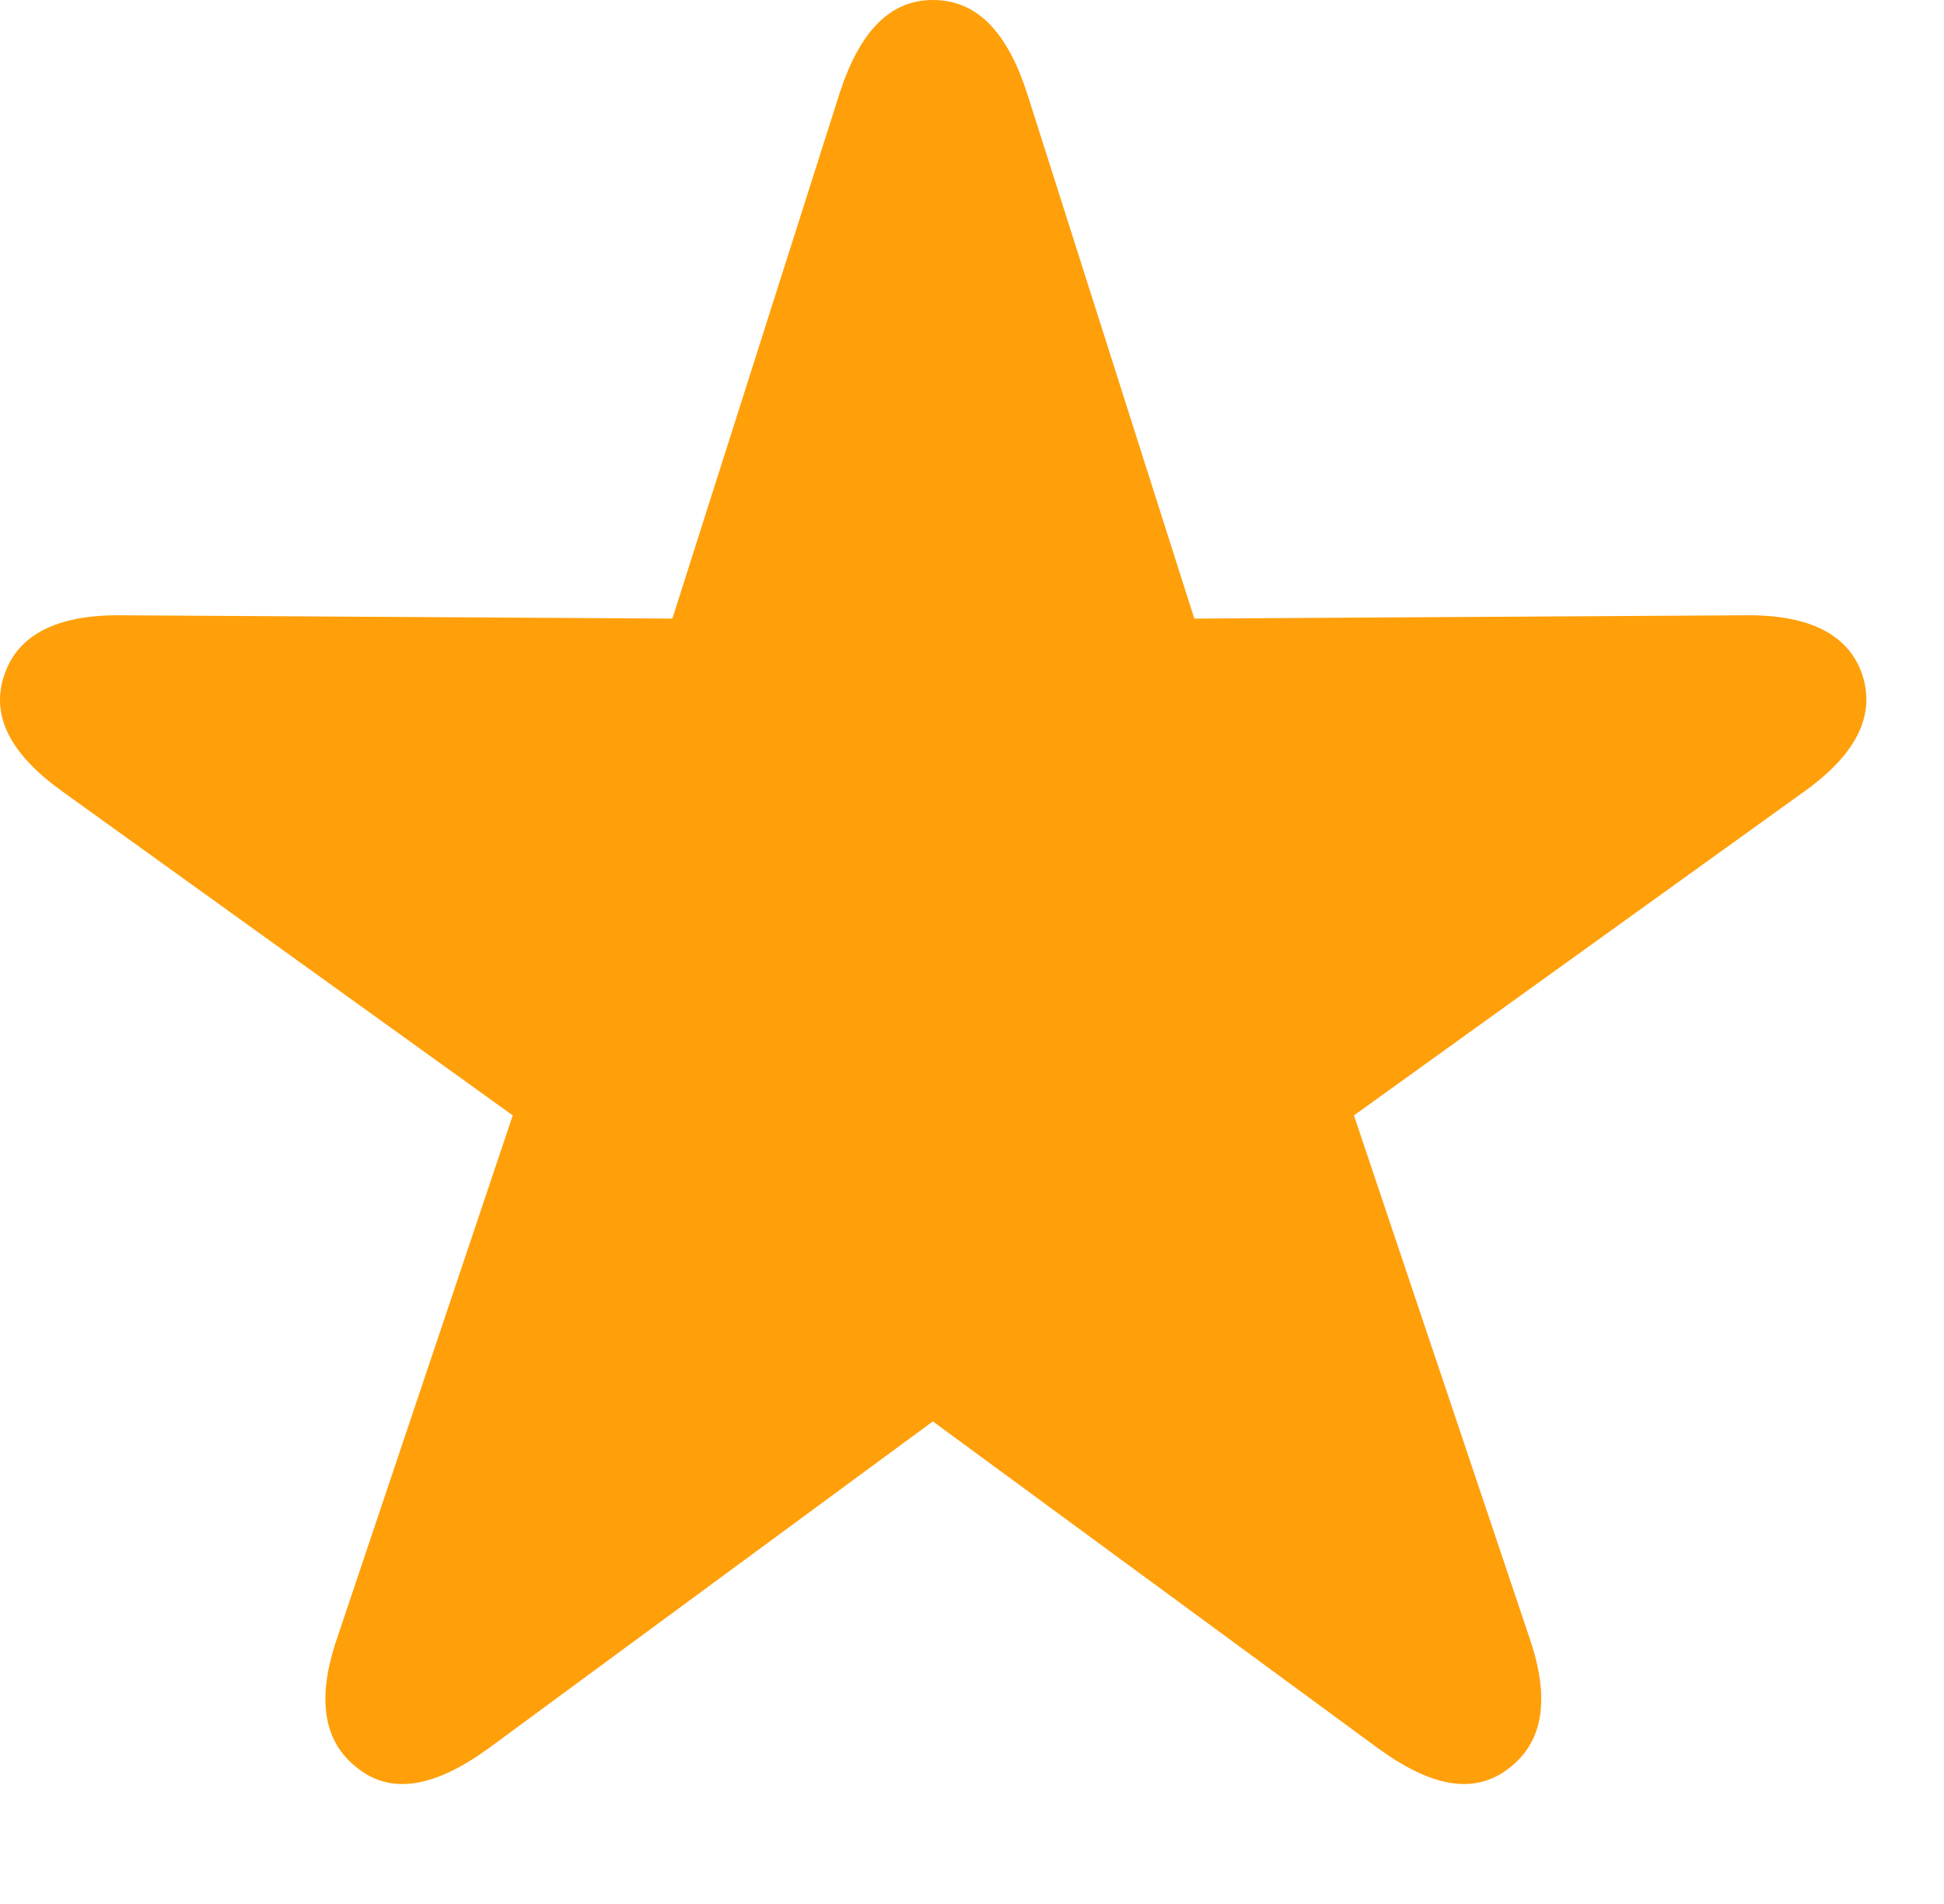
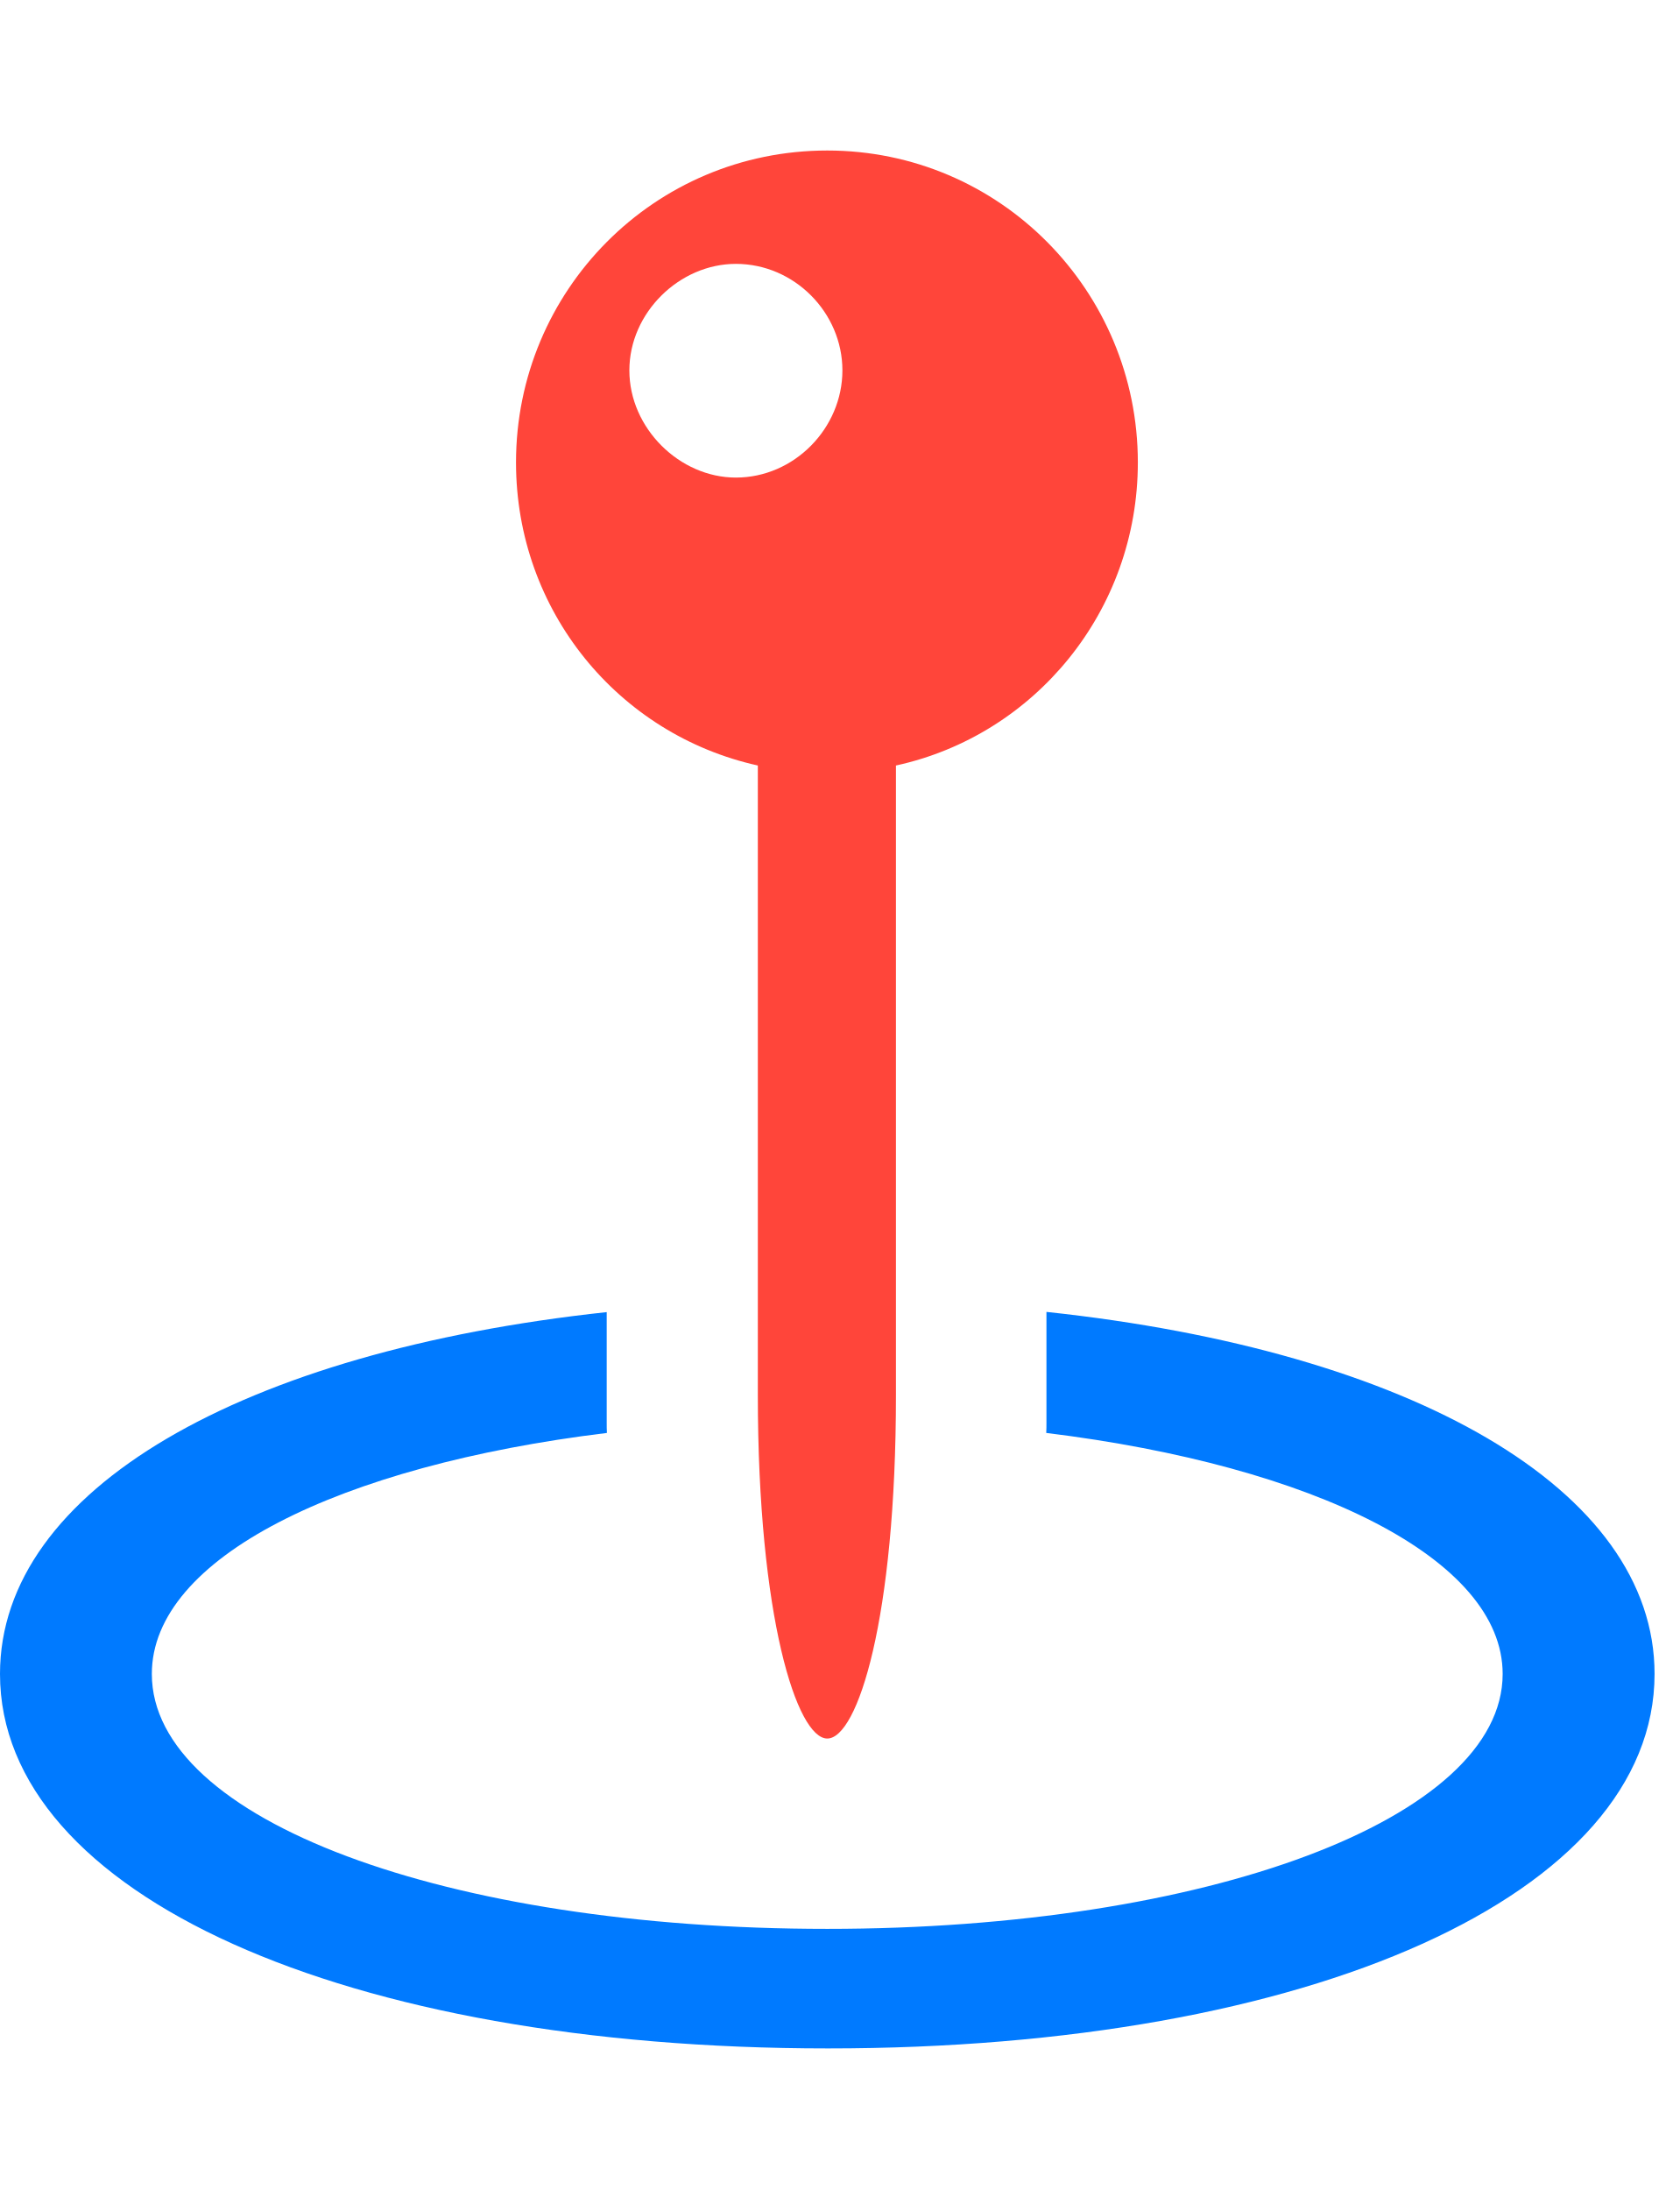
- <svg xmlns="http://www.w3.org/2000/svg" version="1.1" width="13.554" height="13.271">
+ <svg xmlns="http://www.w3.org/2000/svg" version="1.1" width="23.877" height="31.123">
  <g>
-     <rect height="13.271" opacity="0" width="13.554" x="0" y="0" />
-     <path d="M2.497 12.328C2.737 12.516 3.042 12.451 3.405 12.188L6.504 9.908L9.61 12.188C9.973 12.451 10.272 12.516 10.518 12.328C10.758 12.146 10.811 11.848 10.665 11.42L9.44 7.775L12.569 5.525C12.932 5.268 13.079 4.998 12.985 4.705C12.891 4.424 12.616 4.283 12.165 4.289L8.327 4.312L7.161 0.65C7.02 0.217 6.809 0 6.504 0C6.206 0 5.995 0.217 5.854 0.65L4.688 4.312L0.85 4.289C0.399 4.283 0.124 4.424 0.03 4.705C-0.07 4.998 0.083 5.268 0.446 5.525L3.575 7.775L2.35 11.42C2.204 11.848 2.256 12.146 2.497 12.328Z" fill="#ff9f0a" />
+     <rect height="31.123" opacity="0" width="23.877" x="0" y="0" />
+     <path d="M23.516 23.789C23.516 26.924 18.623 29.111 11.768 29.111C4.902 29.111 0 26.924 0 23.789C0 21.167 3.451 19.205 8.623 18.647L8.623 20.215C8.623 20.266 8.623 20.317 8.626 20.364C4.816 20.829 2.158 22.142 2.158 23.789C2.158 25.869 6.357 27.412 11.758 27.412C17.139 27.412 21.357 25.85 21.357 23.789C21.357 22.156 18.682 20.832 14.87 20.364C14.873 20.317 14.873 20.266 14.873 20.215L14.873 18.644C20.057 19.197 23.516 21.162 23.516 23.789Z" fill="#007aff" />
+     <path d="M16.172 6.572C16.172 8.682 14.707 10.449 12.734 10.879L12.734 19.824C12.734 23.008 12.188 24.707 11.758 24.707C11.328 24.707 10.771 22.988 10.771 19.824L10.771 10.879C8.789 10.44 7.334 8.682 7.334 6.572C7.334 4.131 9.297 2.139 11.758 2.139C14.209 2.139 16.172 4.131 16.172 6.572ZM8.945 5.264C8.945 6.084 9.658 6.787 10.459 6.787C11.289 6.787 11.973 6.084 11.973 5.264C11.973 4.443 11.289 3.75 10.459 3.75C9.658 3.75 8.945 4.443 8.945 5.264Z" fill="#ff453a" />
  </g>
</svg>
